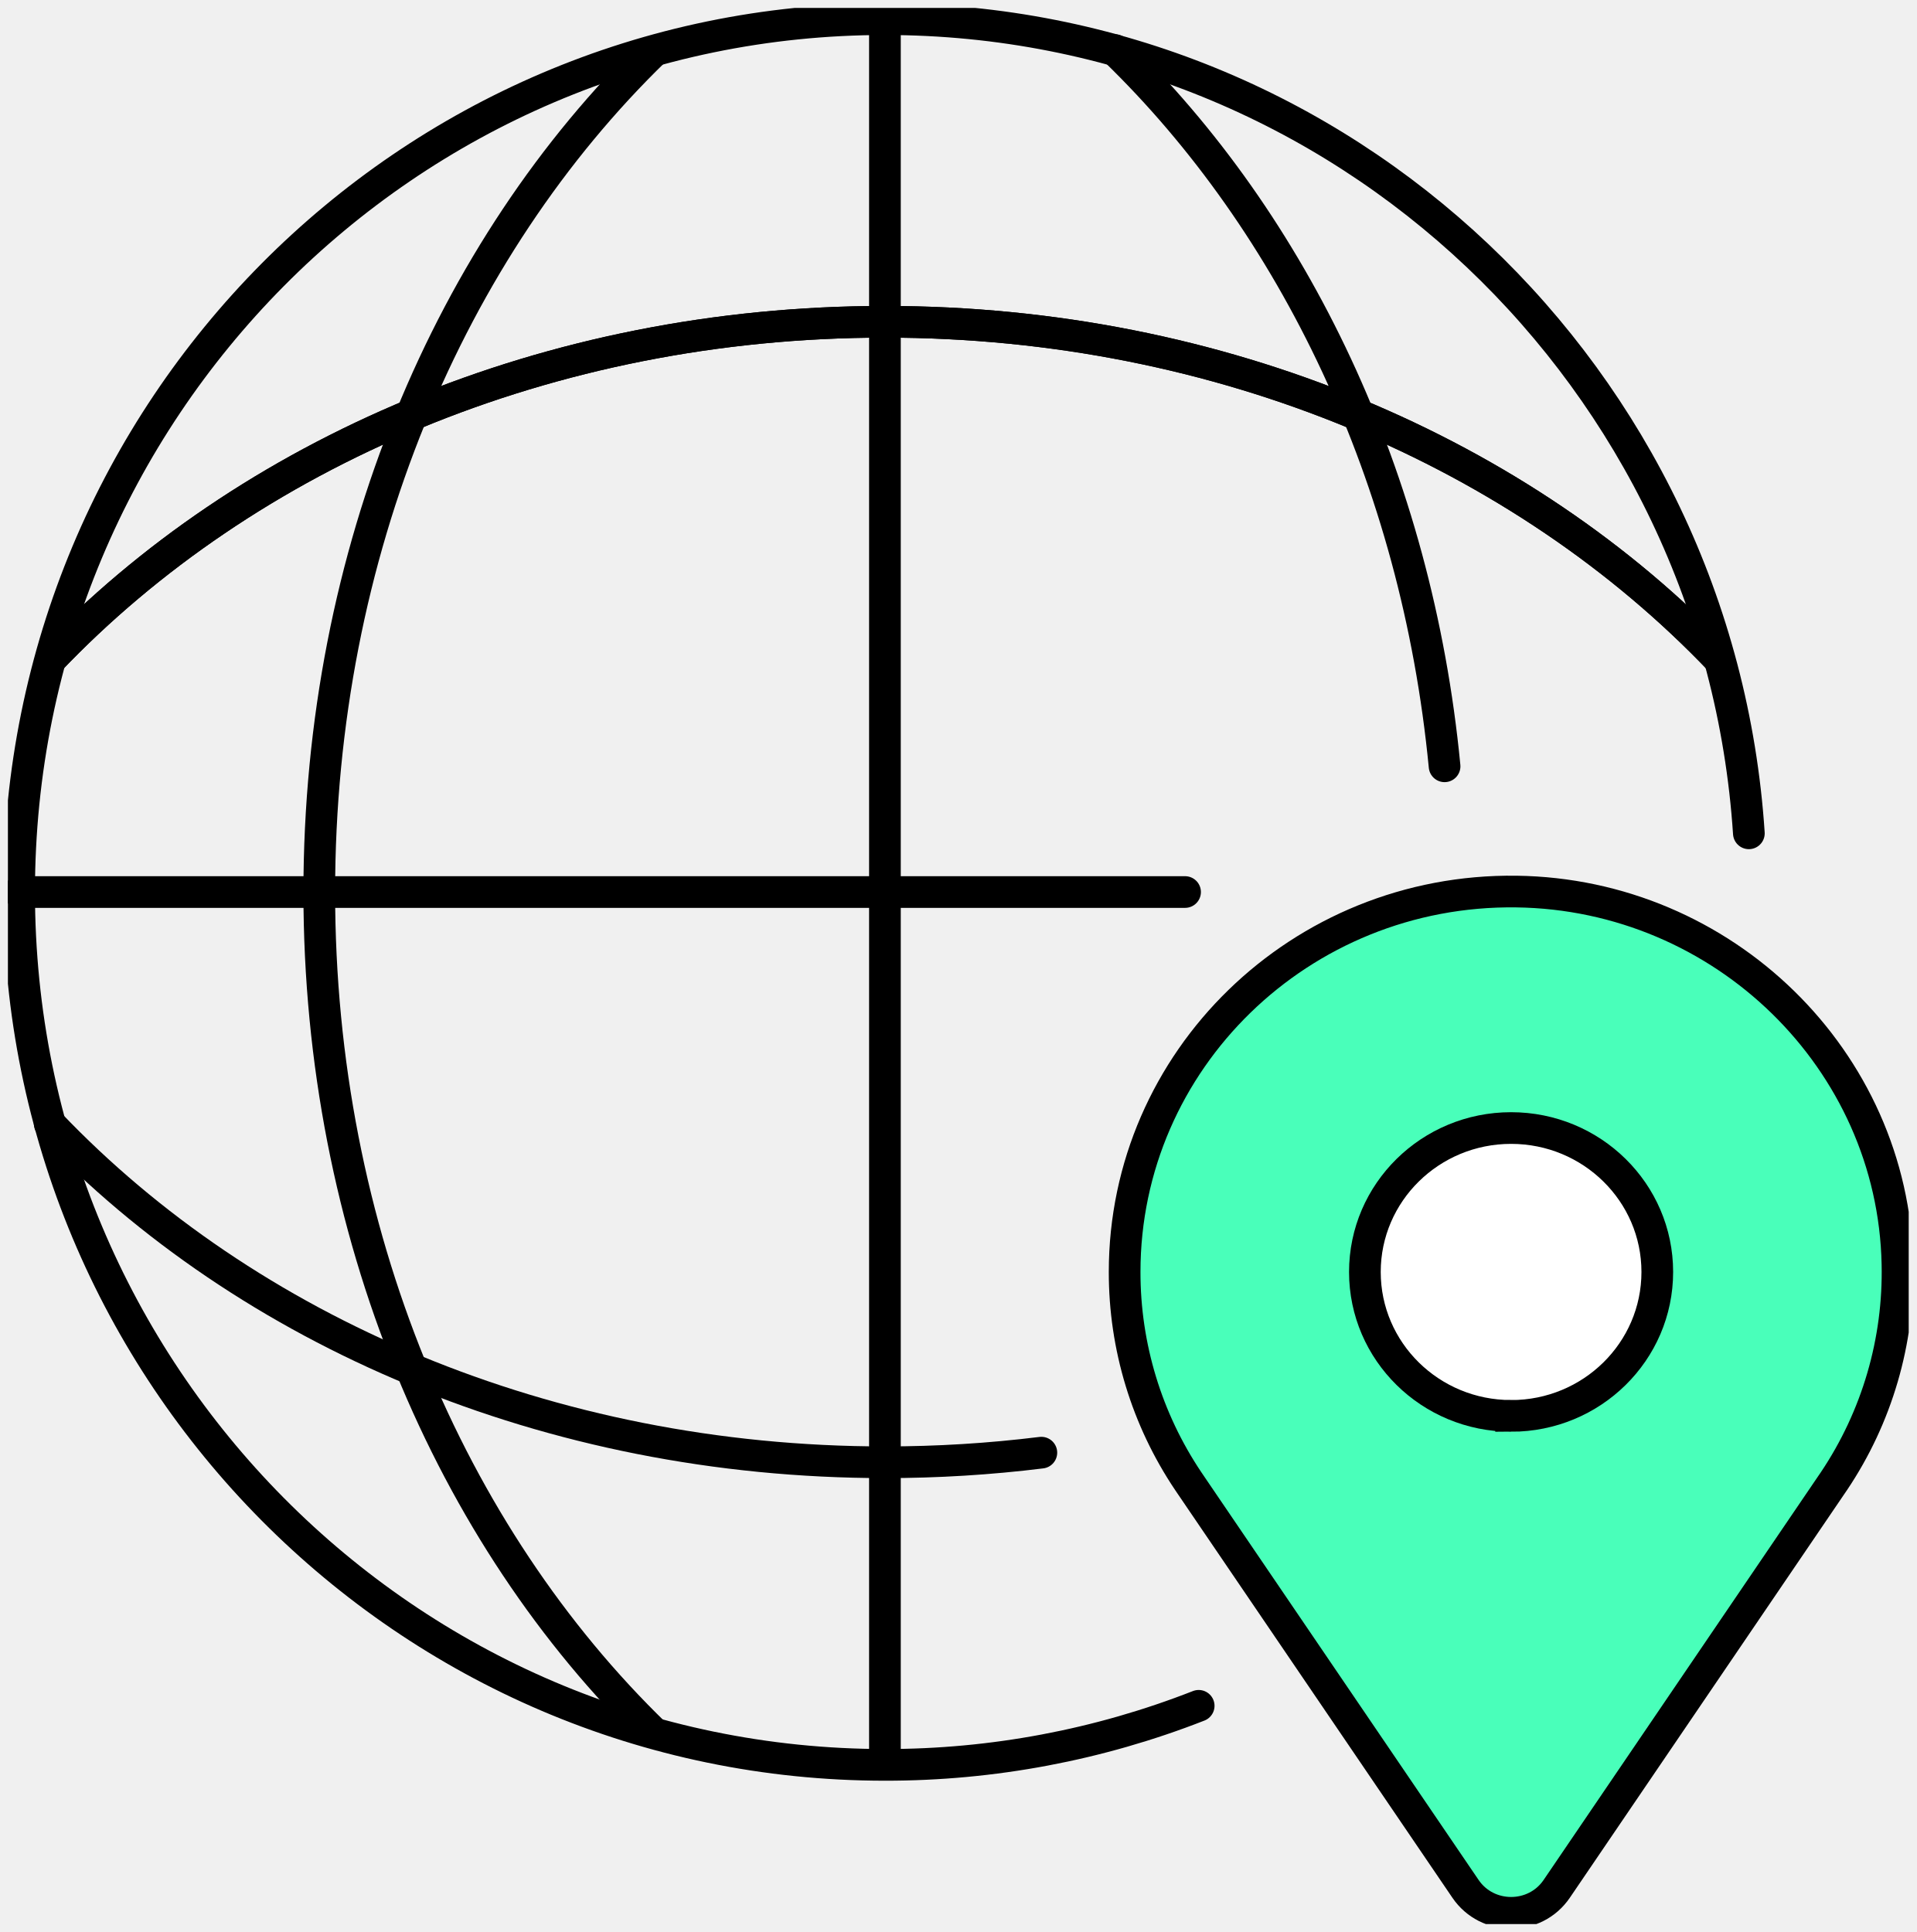
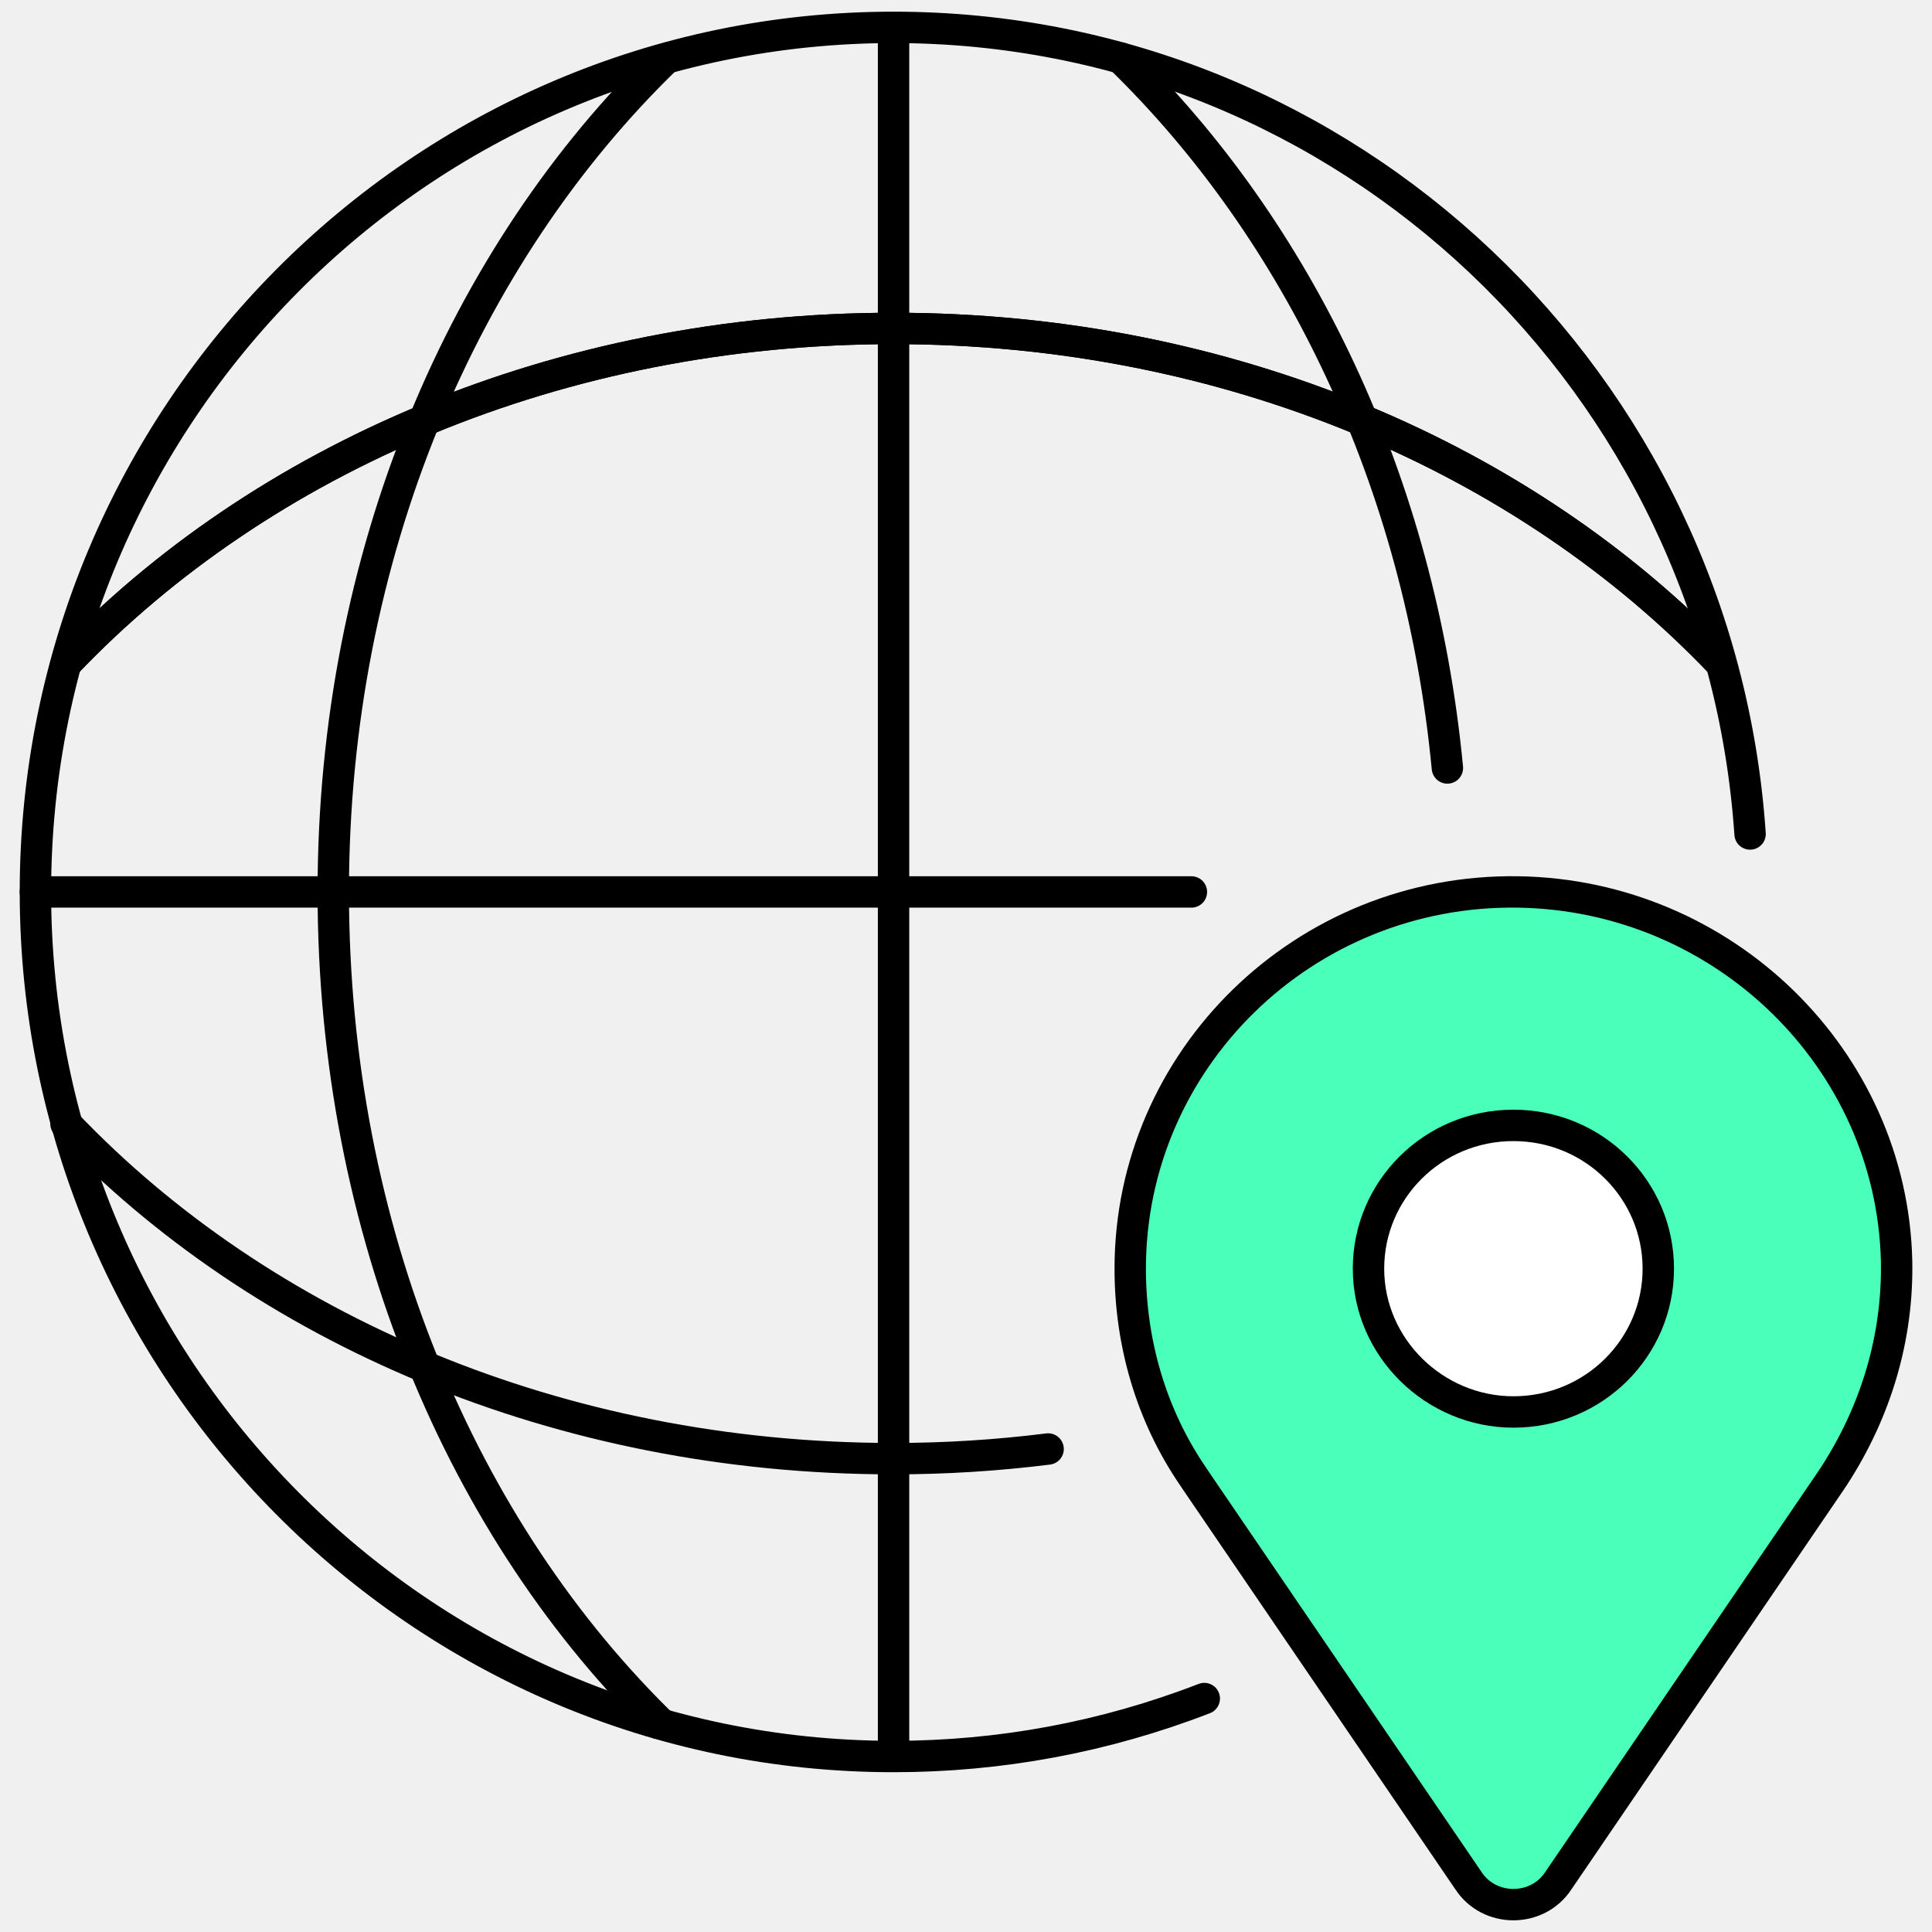
- <svg xmlns="http://www.w3.org/2000/svg" width="121" height="122" fill="none">
-   <g stroke="#000" stroke-width="2" clip-path="url(#a)">
-     <path stroke-linecap="round" stroke-linejoin="round" d="M75.675 107.717a54.12 54.12 0 0 1-19.806 3.729c-30.188 0-54.662-24.676-54.662-55.117S25.681 1.21 55.869 1.21c28.954 0 52.65 22.7 54.54 51.412" />
-     <path stroke-linecap="round" stroke-linejoin="round" d="M65.743 91.731a80.18 80.18 0 0 1-9.871.606c-21.296 0-40.3-8.333-52.731-21.368" />
-     <path stroke-linejoin="round" d="M3.137 41.689C15.569 28.654 34.57 20.32 55.864 20.32c21.295 0 40.298 8.333 52.729 21.368" />
-     <path stroke-linejoin="round" d="M3.137 41.689C15.569 28.654 34.57 20.32 55.864 20.32c21.295 0 40.298 8.333 52.729 21.368" />
-     <path stroke-linecap="round" stroke-linejoin="round" d="M1.207 56.329h73.609" />
-     <path stroke-linejoin="round" d="M55.867 1.211v110.235" />
-     <path stroke-linecap="round" stroke-linejoin="round" d="M70.387 3.16C81.698 14.129 89.44 30.168 91.199 48.39" />
-     <path stroke-linejoin="round" d="M41.348 109.5C28.42 96.964 20.156 77.806 20.156 56.333c0-21.473 8.264-40.634 21.192-53.17" />
-     <path fill="#49FFBA" stroke-miterlimit="10" d="M119.79 79.818a23.666 23.666 0 0 1-4.009 13.712l-.194.284-17.307 25.46c-1.372 2.019-4.388 2.019-5.76.001L75.21 93.816l-.194-.286A23.644 23.644 0 0 1 71 80.32c0-13.376 11.104-24.2 24.73-24.021 13.084.17 23.793 10.637 24.06 23.52Z" />
-     <path fill="#fff" stroke-miterlimit="10" d="M95.398 89.41c5.098 0 9.23-4.069 9.23-9.089 0-5.02-4.132-9.089-9.23-9.089-5.097 0-9.23 4.07-9.23 9.09 0 5.019 4.133 9.087 9.23 9.087Z" />
-   </g>
-   <defs>
-     <clipPath id="a">
-       <path fill="#fff" d="M.5.5h120v121H.5z" />
-     </clipPath>
-   </defs>
+ <svg xmlns="http://www.w3.org/2000/svg" xml:space="preserve" width="120" height="120" viewBox="0 0 120 120">
+   <style>
+     .st1{stroke-linecap:round}.st1,.st2{fill:none;stroke:#000;stroke-width:1.95;stroke-linejoin:round}
+   </style>
+   <path fill="none" d="M1.5 1h117v118H1.5z" />
+   <path d="M74.8 105.5c-6.2 2.4-12.7 3.6-19.3 3.6-29.4 0-53.3-24.1-53.3-53.7S26.1 1.7 55.5 1.7c28.2 0 51.3 22.1 53.2 50.1" class="st1" />
+   <path d="M65.1 90c-3.2.4-6.4.6-9.6.6-20.8 0-39.3-8.1-51.4-20.8" class="st1" />
+   <path d="M4.1 41.2c12.1-12.7 30.6-20.8 51.4-20.8 20.8 0 39.3 8.1 51.4 20.8" class="st2" />
+   <path d="M4.1 41.2c12.1-12.7 30.6-20.8 51.4-20.8 20.8 0 39.3 8.1 51.4 20.8" class="st2" />
+   <path d="M2.2 55.4H74" class="st1" />
+   <path d="M55.5 1.7v107.5" class="st2" />
+   <path d="M69.6 3.6c11 10.7 18.6 26.3 20.3 44.1" class="st1" />
+   <path d="M41.3 107.3C28.7 95.1 20.7 76.4 20.7 55.4s8.1-39.6 20.7-51.8" class="st2" />
+   <path fill="#49ffba" stroke="#000" stroke-miterlimit="10" stroke-width="1.95" d="M117.8 78.3c.1 4.8-1.3 9.4-3.9 13.4l-.2.3-16.9 24.8c-1.3 2-4.3 2-5.6 0L74.3 92l-.2-.3c-2.6-3.8-3.9-8.3-3.9-12.9 0-13 10.8-23.6 24.1-23.4 12.8.2 23.2 10.4 23.5 22.9z" />
+   <path fill="#fff" stroke="#000" stroke-miterlimit="10" stroke-width="1.95" d="M94 87.7c5 0 9-4 9-8.9s-4-8.9-9-8.9-9 4-9 8.9 4.1 8.9 9 8.9z" />
</svg>
